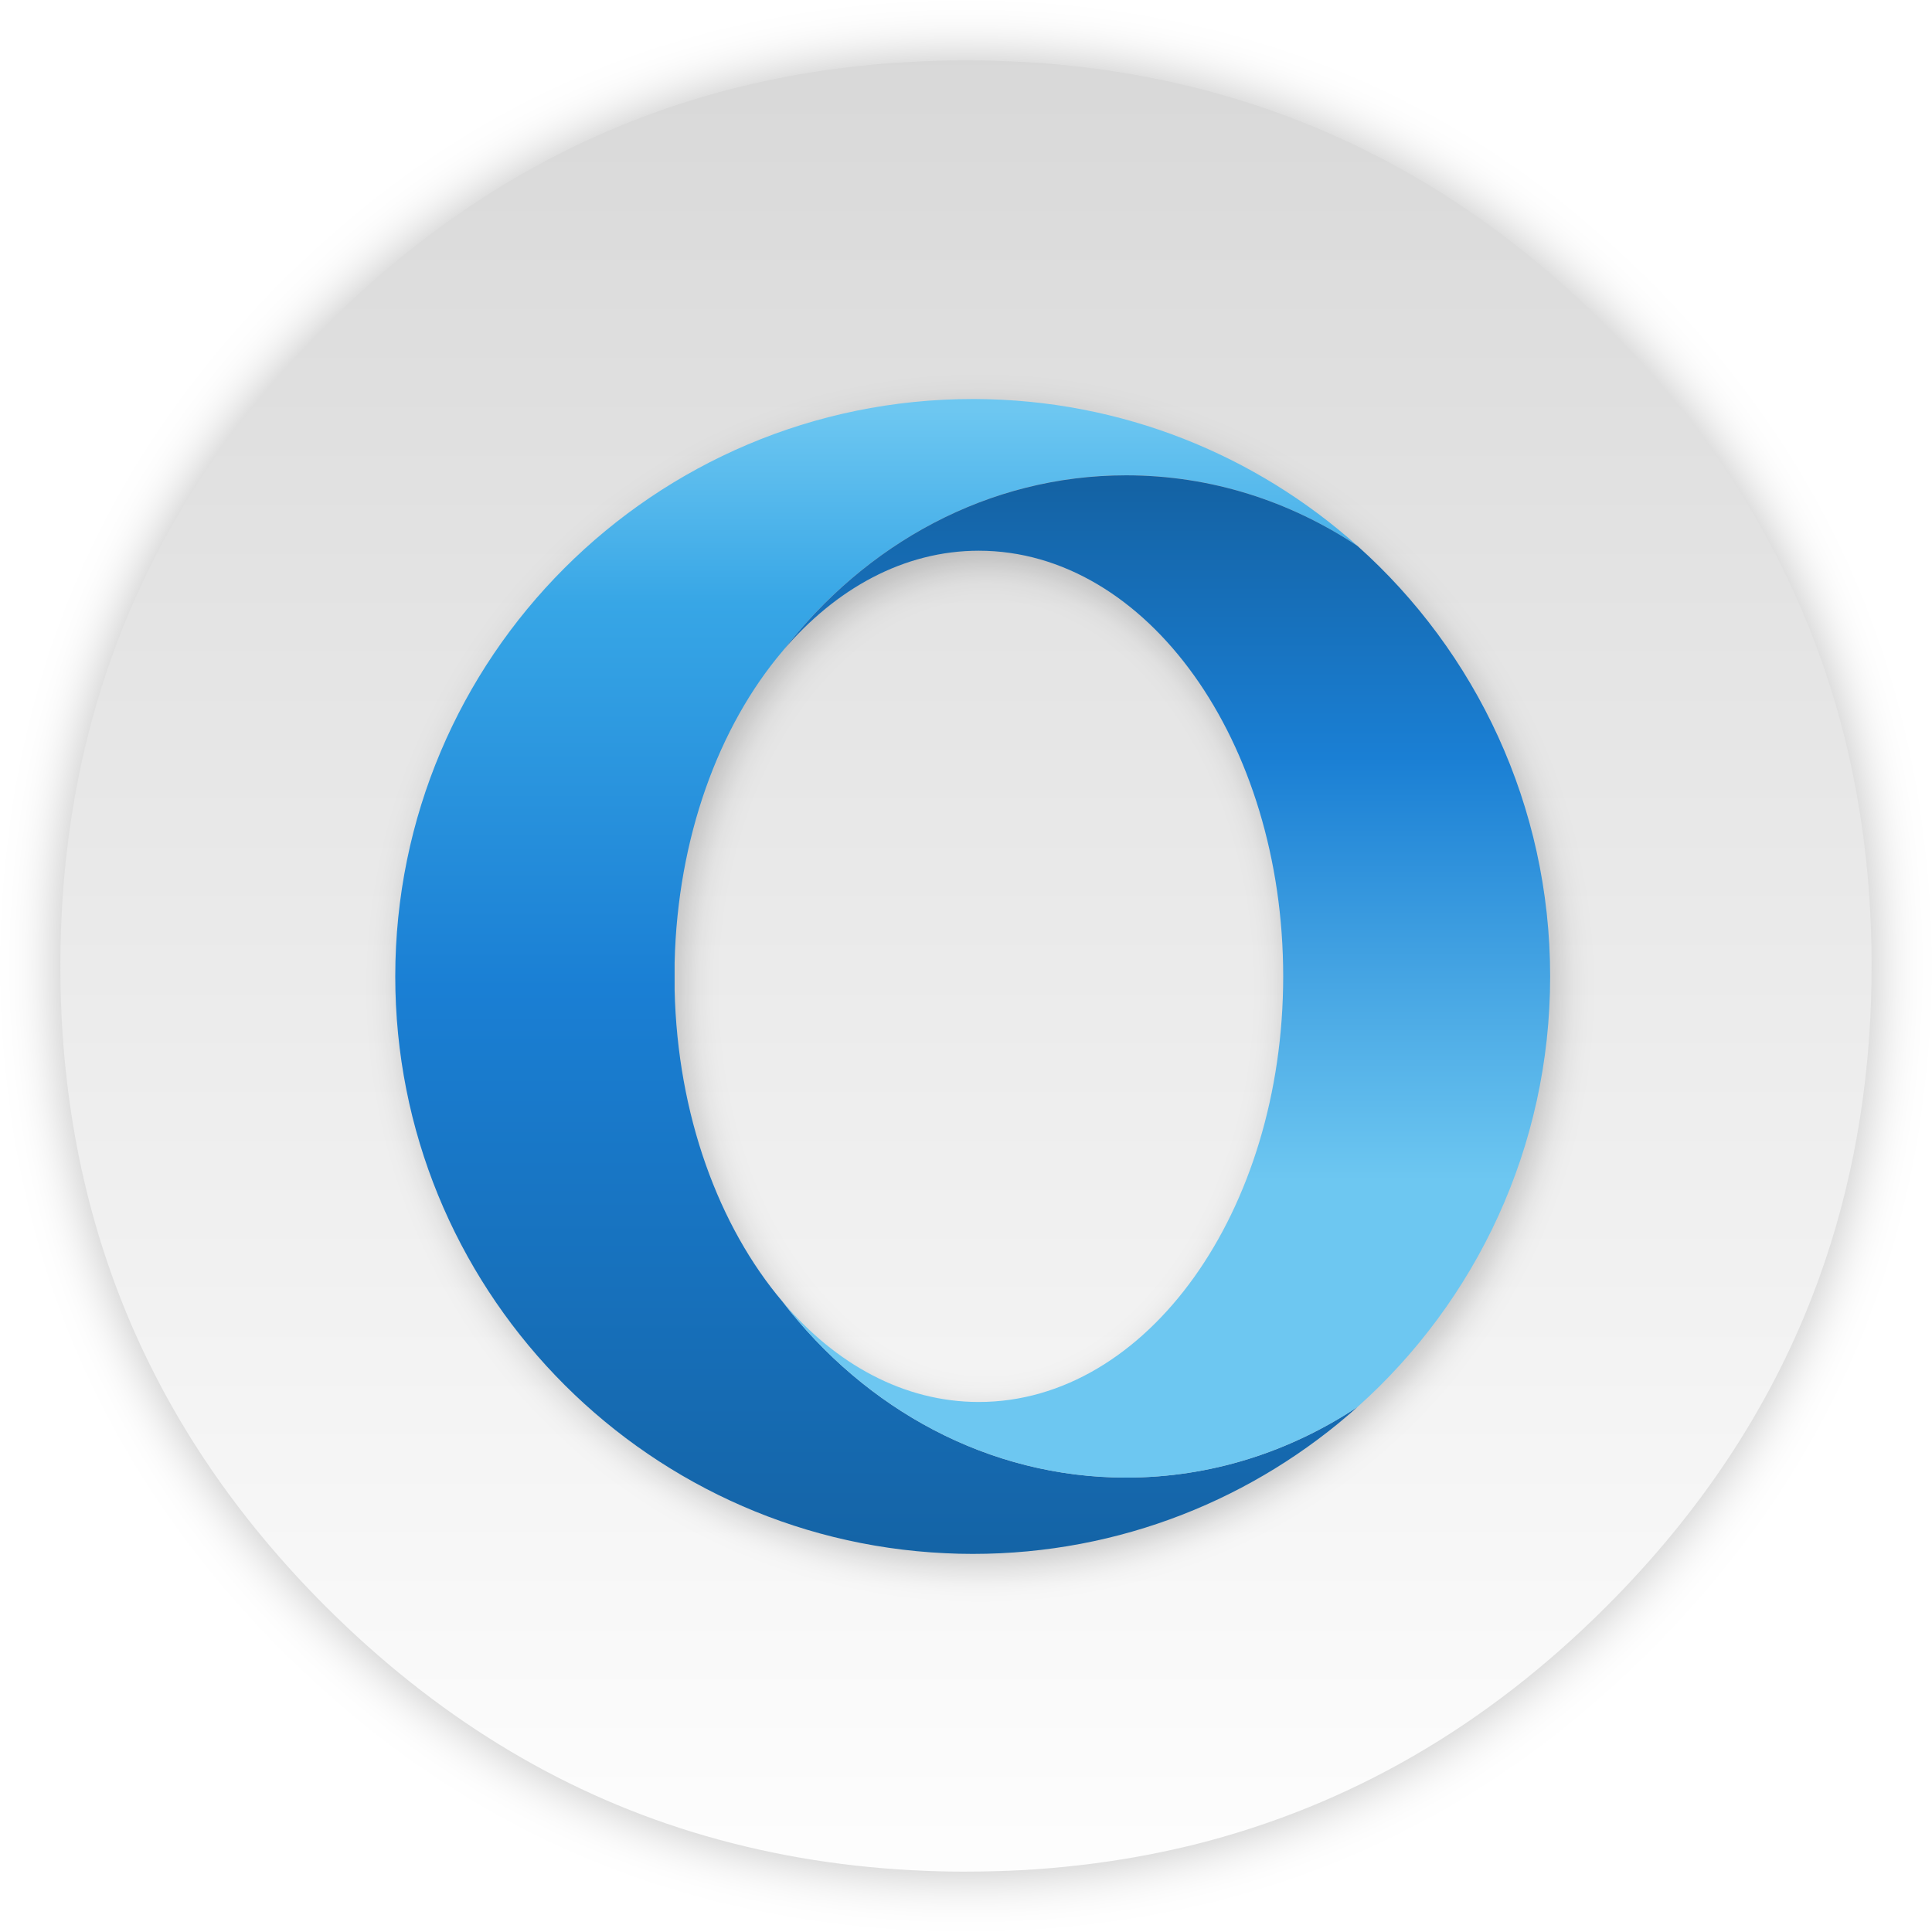
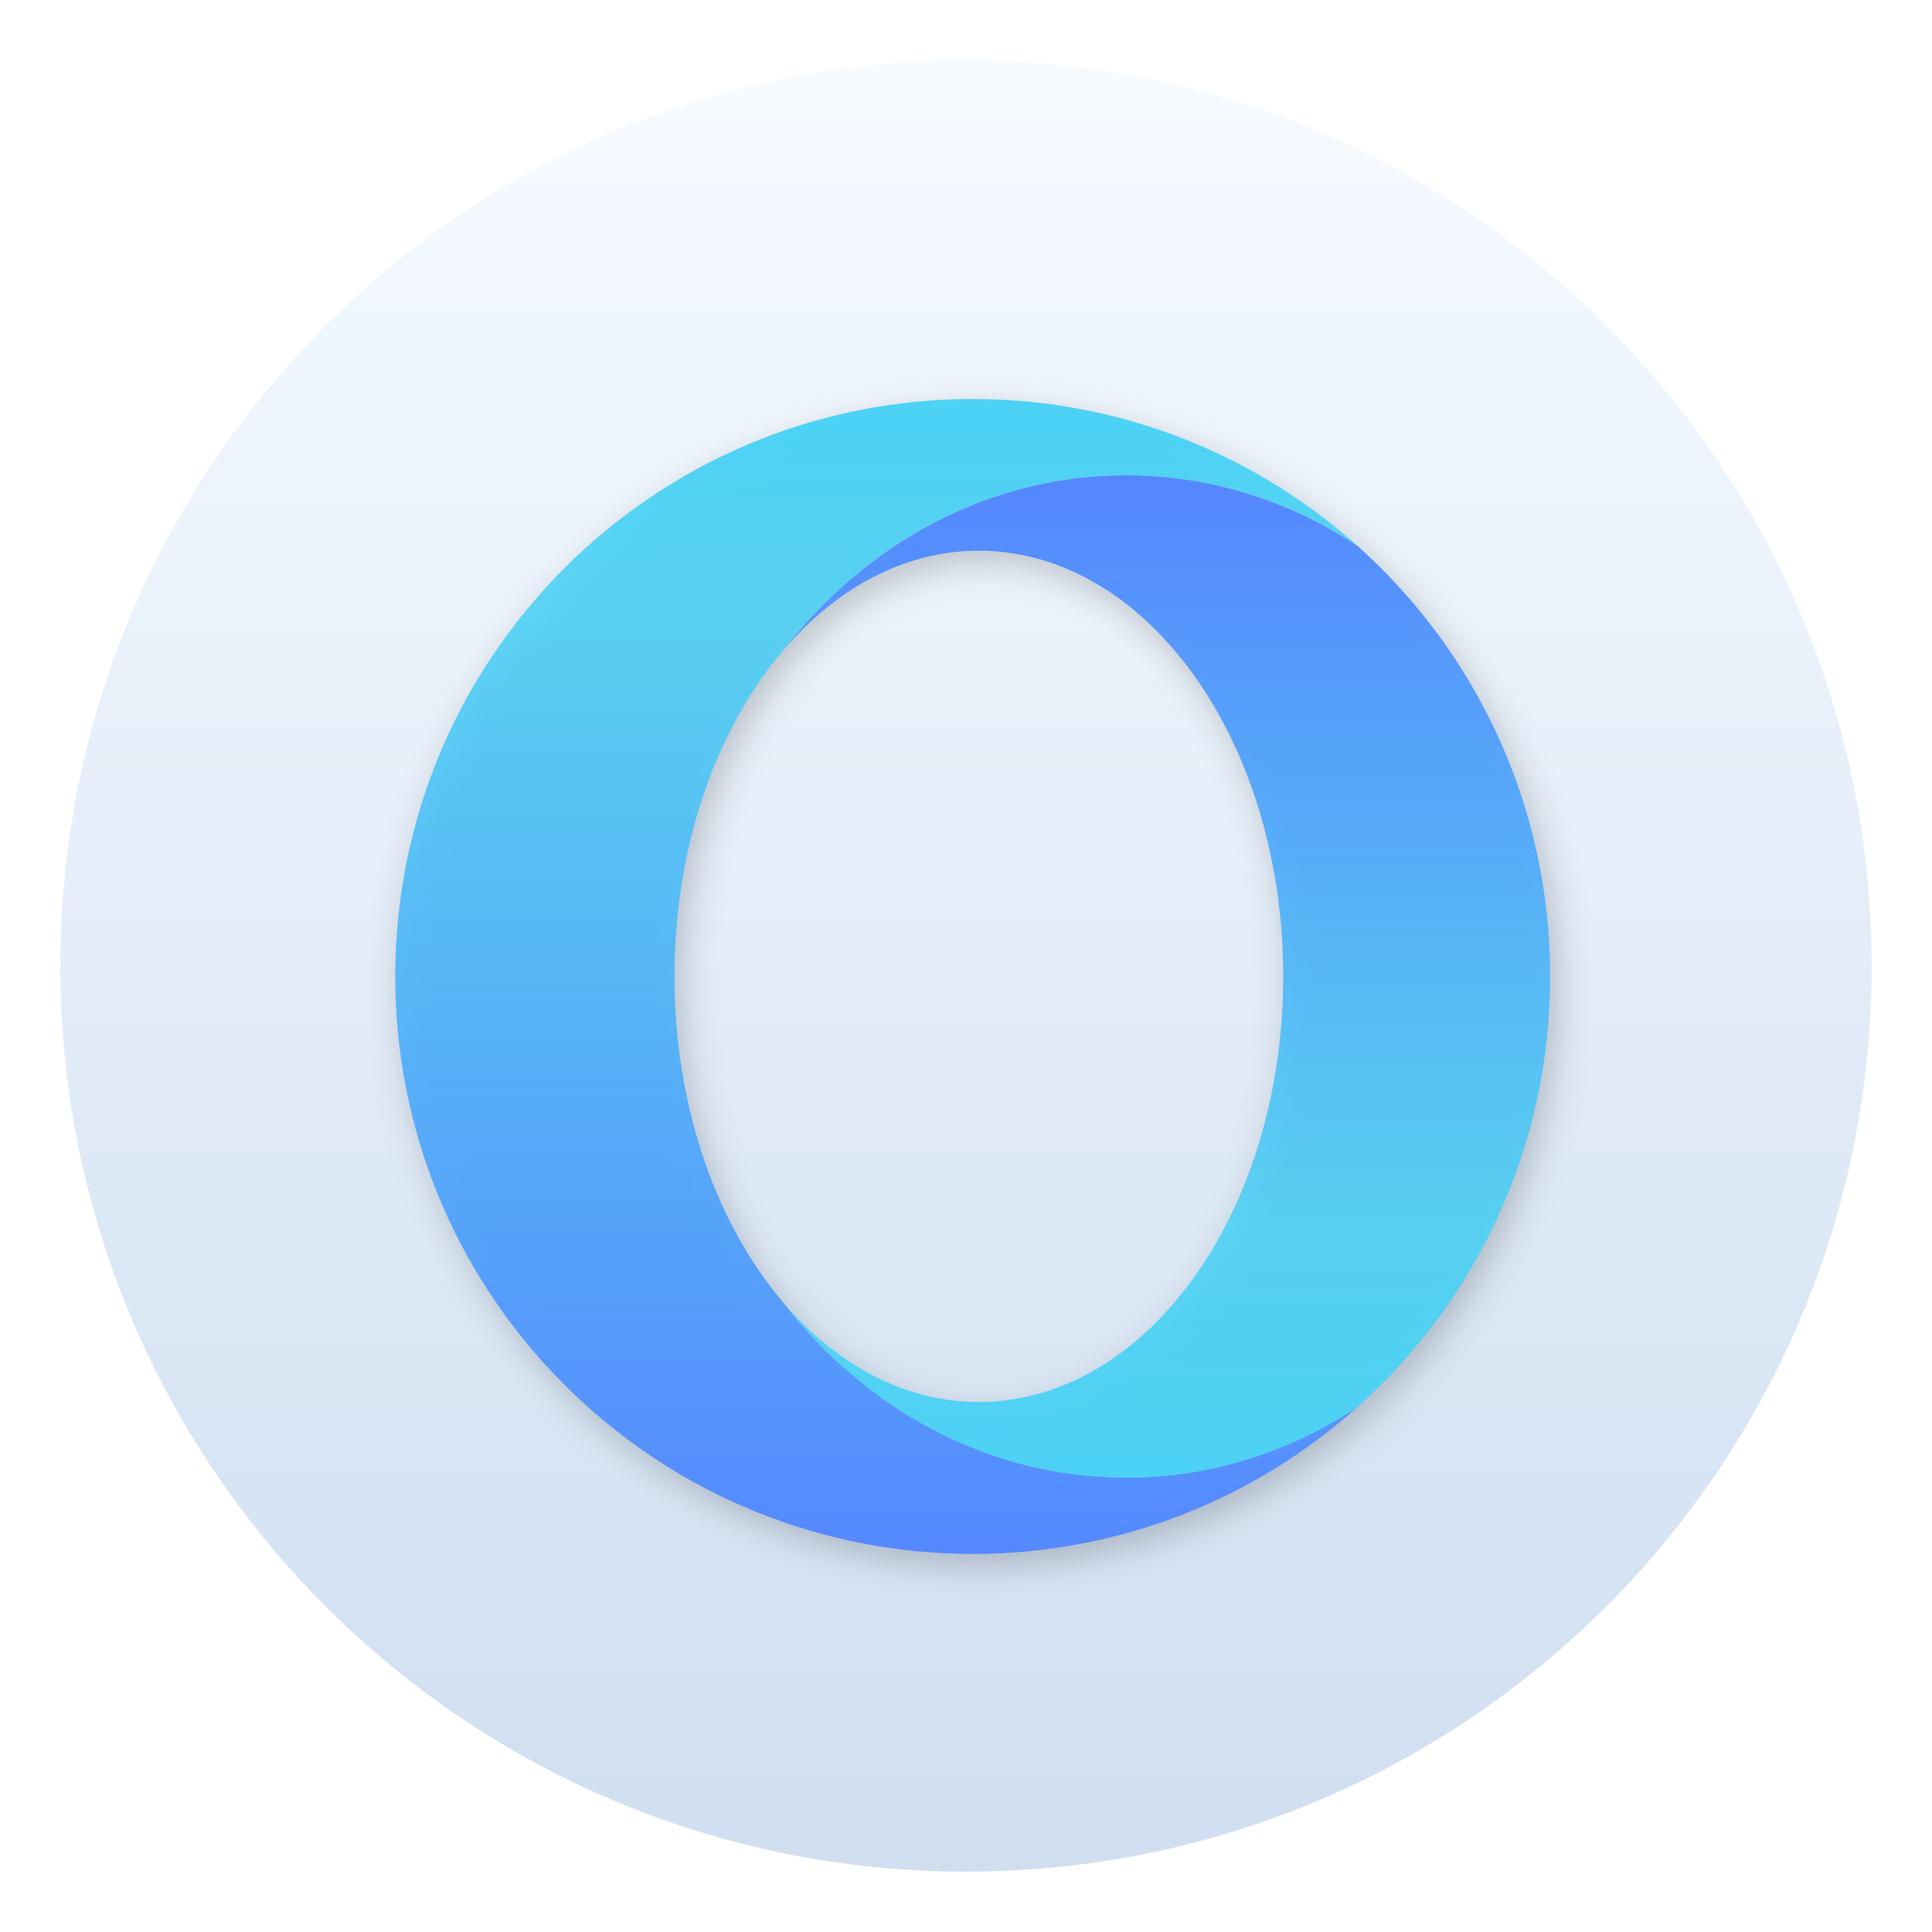
<svg xmlns="http://www.w3.org/2000/svg" id="Apps-Opera" width="64" height="64" enable-background="new 0 0 1024 1024" image-rendering="optimizeSpeed" version="1.1" viewBox="0 0 64 64">
  <defs>
-     <linearGradient id="c" x1="500" x2="500" y1="4" y2="1024" gradientUnits="userSpaceOnUse">
-       <stop stop-color="#d7d7d7" offset="0" />
-       <stop stop-color="#fff" offset="1" />
-     </linearGradient>
    <filter id="d" x="-.036" y="-.036" width="1.072" height="1.072" color-interpolation-filters="sRGB">
      <feGaussianBlur stdDeviation="9" />
    </filter>
-     <linearGradient id="b" x1="443.88" x2="443.88" y1="220.06" y2="820.06" gradientUnits="userSpaceOnUse">
-       <stop stop-color="#6dc7f1" offset="0" />
-       <stop stop-color="#37a6e6" offset=".167" />
-       <stop stop-color="#1a7fd4" offset=".5" />
-       <stop stop-color="#1463a5" offset="1" />
+     <linearGradient id="b" x1="443.88" x2="443.88" y1="220.06" y2="820.06" gradientTransform="matrix(.063762 0 0 .063762 -.862 -.427)" gradientUnits="userSpaceOnUse">
+       <stop stop-color="#4bd2f5" offset="0" />
+       <stop stop-color="#4bd2f5" stop-opacity=".882" offset=".167" />
+       <stop stop-color="#5587ff" offset="1" />
    </linearGradient>
-     <linearGradient id="a" x1="643.88" x2="643.88" y1="260.06" y2="780.06" gradientUnits="userSpaceOnUse">
-       <stop stop-color="#1463a5" offset="0" />
-       <stop stop-color="#1a7fd4" offset=".269" />
-       <stop stop-color="#6dc7f1" offset=".692" />
-       <stop stop-color="#6dc7f1" offset="1" />
+     <linearGradient id="a" x1="643.88" x2="643.88" y1="260.06" y2="780.06" gradientTransform="matrix(.063762 0 0 .063762 -.862 -.427)" gradientUnits="userSpaceOnUse">
+       <stop stop-color="#5587ff" offset="0" />
+       <stop stop-color="#4bd2f5" stop-opacity=".882" offset=".745" />
+       <stop stop-color="#4bd2f5" offset="1" />
    </linearGradient>
-     <filter id="e" x="-.036" y="-.036" width="1.072" height="1.072" color-interpolation-filters="sRGB">
-       <feGaussianBlur stdDeviation="14.16" />
-     </filter>
+     <linearGradient id="a-3" x1="32" x2="32" y1="2" y2="62" gradientTransform="matrix(1 0 0 1 .25274 .81329)" gradientUnits="userSpaceOnUse">
+       <stop stop-color="#f5faff" offset="0" />
+       <stop stop-color="#cfdef0" offset="1" />
+     </linearGradient>
  </defs>
-   <g transform="translate(-39 39)">
-     <g id="background-circle-shadow" transform="matrix(.063513 0 0 .063513 38.513 -39.55)" stroke-width="15.683" />
-     <g id="background-circle" transform="matrix(.063559 0 0 .063559 38.454 -39.546)" stroke-width="15.683">
-       <g stroke-width="15.683">
-         <path d="m966.1 378.45c-1-3.4-2-6.85-3.15-10.5-1.6-5.15-3.4-10.5-5.3-15.85-6.45-18.25-14.15-36.05-23.15-53.65-3.8-7.4-7.95-14.95-12.3-22.4-20.3-34.5-45.8-67.2-76.35-97.75-72.6-72.6-157.15-116.65-253.65-132.05-16.25-2.6-32.8-4.4-50.05-5.35-9.7-0.55-19.85-0.85-30.1-0.85-9.35 0-18.6 0.25-27.9 0.75-118.35 6.1-220.3 51.95-305.85 137.5q-138.25 138.25-138.25 333.75c0 130.35 46.1 241.65 138.25 333.8 56.7 56.65 120.55 95.9 191.1 117.55 36.75 11.25 74.8 17.85 114.75 19.95h0.4c8.5 0.45 16.6 0.7 24.5 0.7h3c10.3 0 20.5-0.3 30.1-0.8 2.5-0.15 4.75-0.3 6.95-0.45 20.2-1.45 39.9-4.05 58.7-7.7 7.95-1.55 15.8-3.3 23.4-5.15 80.8-20.3 152.15-61.6 214.65-124.1 48.6-48.6 84.4-102.5 107.35-161.8 18.45-47.65 28.65-98.8 30.55-153.5 0.2-6.05 0.3-12.25 0.3-18.5v-2-1c-0.2-40.65-4.95-79.5-14.3-117-1.1-4.35-2.35-9-3.65-13.6z" filter="url(#e)" opacity=".25" />
-         <path d="m966.1 378.45c-1-3.4-2-6.85-3.15-10.5-1.6-5.15-3.4-10.5-5.3-15.85-6.45-18.25-14.15-36.05-23.15-53.65-3.8-7.4-7.95-14.95-12.3-22.4-20.3-34.5-45.8-67.2-76.35-97.75-72.6-72.6-157.15-116.65-253.65-132.05-16.25-2.6-32.8-4.4-50.05-5.35-9.7-0.55-19.85-0.85-30.1-0.85-9.35 0-18.6 0.25-27.9 0.75-118.35 6.1-220.3 51.95-305.85 137.5q-138.25 138.25-138.25 333.75c0 130.35 46.1 241.65 138.25 333.8 56.7 56.65 120.55 95.9 191.1 117.55 36.75 11.25 74.8 17.85 114.75 19.95h0.4c8.5 0.45 16.6 0.7 24.5 0.7h3c10.3 0 20.5-0.3 30.1-0.8 2.5-0.15 4.75-0.3 6.95-0.45 20.2-1.45 39.9-4.05 58.7-7.7 7.95-1.55 15.8-3.3 23.4-5.15 80.8-20.3 152.15-61.6 214.65-124.1 48.6-48.6 84.4-102.5 107.35-161.8 18.45-47.65 28.65-98.8 30.55-153.5 0.2-6.05 0.3-12.25 0.3-18.5v-2-1c-0.2-40.65-4.95-79.5-14.3-117-1.1-4.35-2.35-9-3.65-13.6z" fill="url(#c)" />
-       </g>
-     </g>
-     <g transform="matrix(.063762 0 0 .063762 38.393 -38.978)" fill="#010101" filter="url(#d)" opacity=".2" stroke-width="93.632">
-       <path d="m518.75 213.01c-165.67 0-300 134.33-300 300 0 160.9 126.69 292.18 285.73 299.64 4.776 0.239 9.492 0.358 14.269 0.358 76.836 0 146.87-28.896 199.94-76.358-35.164 23.343-76.299 36.716-120.24 36.716-71.463 0-135.4-35.463-178.45-91.343-33.194-39.164-54.627-97.015-56.119-161.97v-14.149c1.492-64.955 22.925-122.87 56.119-161.97 43.045-55.881 107.04-91.343 178.45-91.343 43.94 0 85.075 13.433 120.24 36.776-52.776-47.224-122.45-76.06-198.81-76.358h-1.134z" />
-       <path d="m420 343.94c27.522-32.478 63.104-52.119 101.91-52.119 87.343 0 158.15 99.045 158.15 221.13 0 122.15-70.806 221.13-158.15 221.13-38.866 0-74.388-19.582-101.91-52.06 43.045 55.881 106.99 91.343 178.45 91.343 43.94 0 85.075-13.433 120.24-36.716 61.433-54.925 100.06-134.75 100.06-223.64 0-88.836-38.627-168.72-100.06-223.64-35.164-23.343-76.299-36.716-120.24-36.716-71.463 0-135.4 35.463-178.45 91.343" />
-     </g>
-     <g transform="matrix(.063762 0 0 .063762 38.138 -39.427)" stroke-width="15.683">
-       <g stroke-width="93.632">
-         <path d="m518.87 214c-165.67 0-300 134.33-300 300 0 160.9 126.69 292.18 285.73 299.64 4.776 0.239 9.492 0.358 14.269 0.358 76.836 0 146.87-28.896 199.94-76.358-35.164 23.343-76.299 36.716-120.24 36.716-71.463 0-135.4-35.463-178.45-91.343-33.194-39.164-54.627-97.015-56.119-161.97v-14.149c1.492-64.955 22.925-122.87 56.119-161.97 43.045-55.881 107.04-91.343 178.45-91.343 43.94 0 85.075 13.433 120.24 36.776-52.776-47.224-122.45-76.06-198.81-76.358h-1.134z" fill="url(#b)" />
-         <path d="m420.12 344.93c27.522-32.478 63.104-52.119 101.91-52.119 87.343 0 158.15 99.045 158.15 221.13 0 122.15-70.806 221.13-158.15 221.13-38.866 0-74.388-19.582-101.91-52.06 43.045 55.881 106.99 91.343 178.45 91.343 43.94 0 85.075-13.433 120.24-36.716 61.433-54.925 100.06-134.75 100.06-223.64 0-88.836-38.627-168.72-100.06-223.64-35.164-23.343-76.299-36.716-120.24-36.716-71.463 0-135.4 35.463-178.45 91.343" fill="url(#a)" />
-       </g>
-     </g>
+   <circle cx="32" cy="32" r="30" fill="url(#a-3)" style="paint-order:stroke markers fill" />
+   <g transform="matrix(.063762 0 0 .063762 -.607 .022)" fill="#010101" filter="url(#d)" opacity=".2" stroke-width="93.632">
+     <path d="m518.75 213.01c-165.67 0-300 134.33-300 300 0 160.9 126.69 292.18 285.73 299.64 4.776 0.239 9.492 0.358 14.269 0.358 76.836 0 146.87-28.896 199.94-76.358-35.164 23.343-76.299 36.716-120.24 36.716-71.463 0-135.4-35.463-178.45-91.343-33.194-39.164-54.627-97.015-56.119-161.97v-14.149c1.492-64.955 22.925-122.87 56.119-161.97 43.045-55.881 107.04-91.343 178.45-91.343 43.94 0 85.075 13.433 120.24 36.776-52.776-47.224-122.45-76.06-198.81-76.358h-1.134z" />
+     <path d="m420 343.94c27.522-32.478 63.104-52.119 101.91-52.119 87.343 0 158.15 99.045 158.15 221.13 0 122.15-70.806 221.13-158.15 221.13-38.866 0-74.388-19.582-101.91-52.06 43.045 55.881 106.99 91.343 178.45 91.343 43.94 0 85.075-13.433 120.24-36.716 61.433-54.925 100.06-134.75 100.06-223.64 0-88.836-38.627-168.72-100.06-223.64-35.164-23.343-76.299-36.716-120.24-36.716-71.463 0-135.4 35.463-178.45 91.343" />
+   </g>
+   <path d="m32.222 13.218c-10.563 0-19.129 8.565-19.129 19.129 0 10.259 8.078 18.63 18.219 19.106 0.305 0.015 0.605 0.023 0.91 0.023 4.899 0 9.365-1.843 12.749-4.869-2.242 1.488-4.865 2.341-7.667 2.341-4.557 0-8.633-2.261-11.378-5.824-2.116-2.497-3.483-6.186-3.578-10.328v-0.902c0.095-4.142 1.462-7.834 3.578-10.328 2.745-3.563 6.825-5.824 11.378-5.824 2.802 0 5.425 0.857 7.667 2.345-3.365-3.011-7.808-4.85-12.677-4.869h-0.072z" fill="url(#b)" stroke-width="5.97" />
+   <path d="m25.926 21.566c1.755-2.071 4.024-3.323 6.498-3.323 5.569 0 10.084 6.315 10.084 14.1 0 7.788-4.515 14.1-10.084 14.1-2.478 0-4.743-1.249-6.498-3.319 2.745 3.563 6.822 5.824 11.378 5.824 2.802 0 5.425-0.857 7.667-2.341 3.917-3.502 6.38-8.592 6.38-14.26 0-5.664-2.463-10.758-6.38-14.26-2.242-1.488-4.865-2.341-7.667-2.341-4.557 0-8.633 2.261-11.378 5.824" fill="url(#a)" stroke-width="5.97" />
+   <g transform="matrix(3.7796 0 0 3.7796 2.9037 -9.3546)" fill="#5e4aa6" stroke-width=".265">
+     <circle cx="-330.35" cy="-328.38" r="0" />
+     <circle cx="-312.11" cy="-326.25" r="0" />
+     <circle cx="-306.02" cy="-333.07" r="0" />
+     <circle cx="-308.84" cy="-326.01" r="0" />
+   </g>
+   <g transform="matrix(3.7796 0 0 3.7796 2.9037 -9.3546)" fill="#5e4aa6" stroke-width=".265">
+     <circle cx="-330.35" cy="-328.38" r="0" />
+     <circle cx="-312.11" cy="-326.25" r="0" />
+     <circle cx="-306.02" cy="-333.07" r="0" />
+     <circle cx="-308.84" cy="-326.01" r="0" />
  </g>
</svg>
